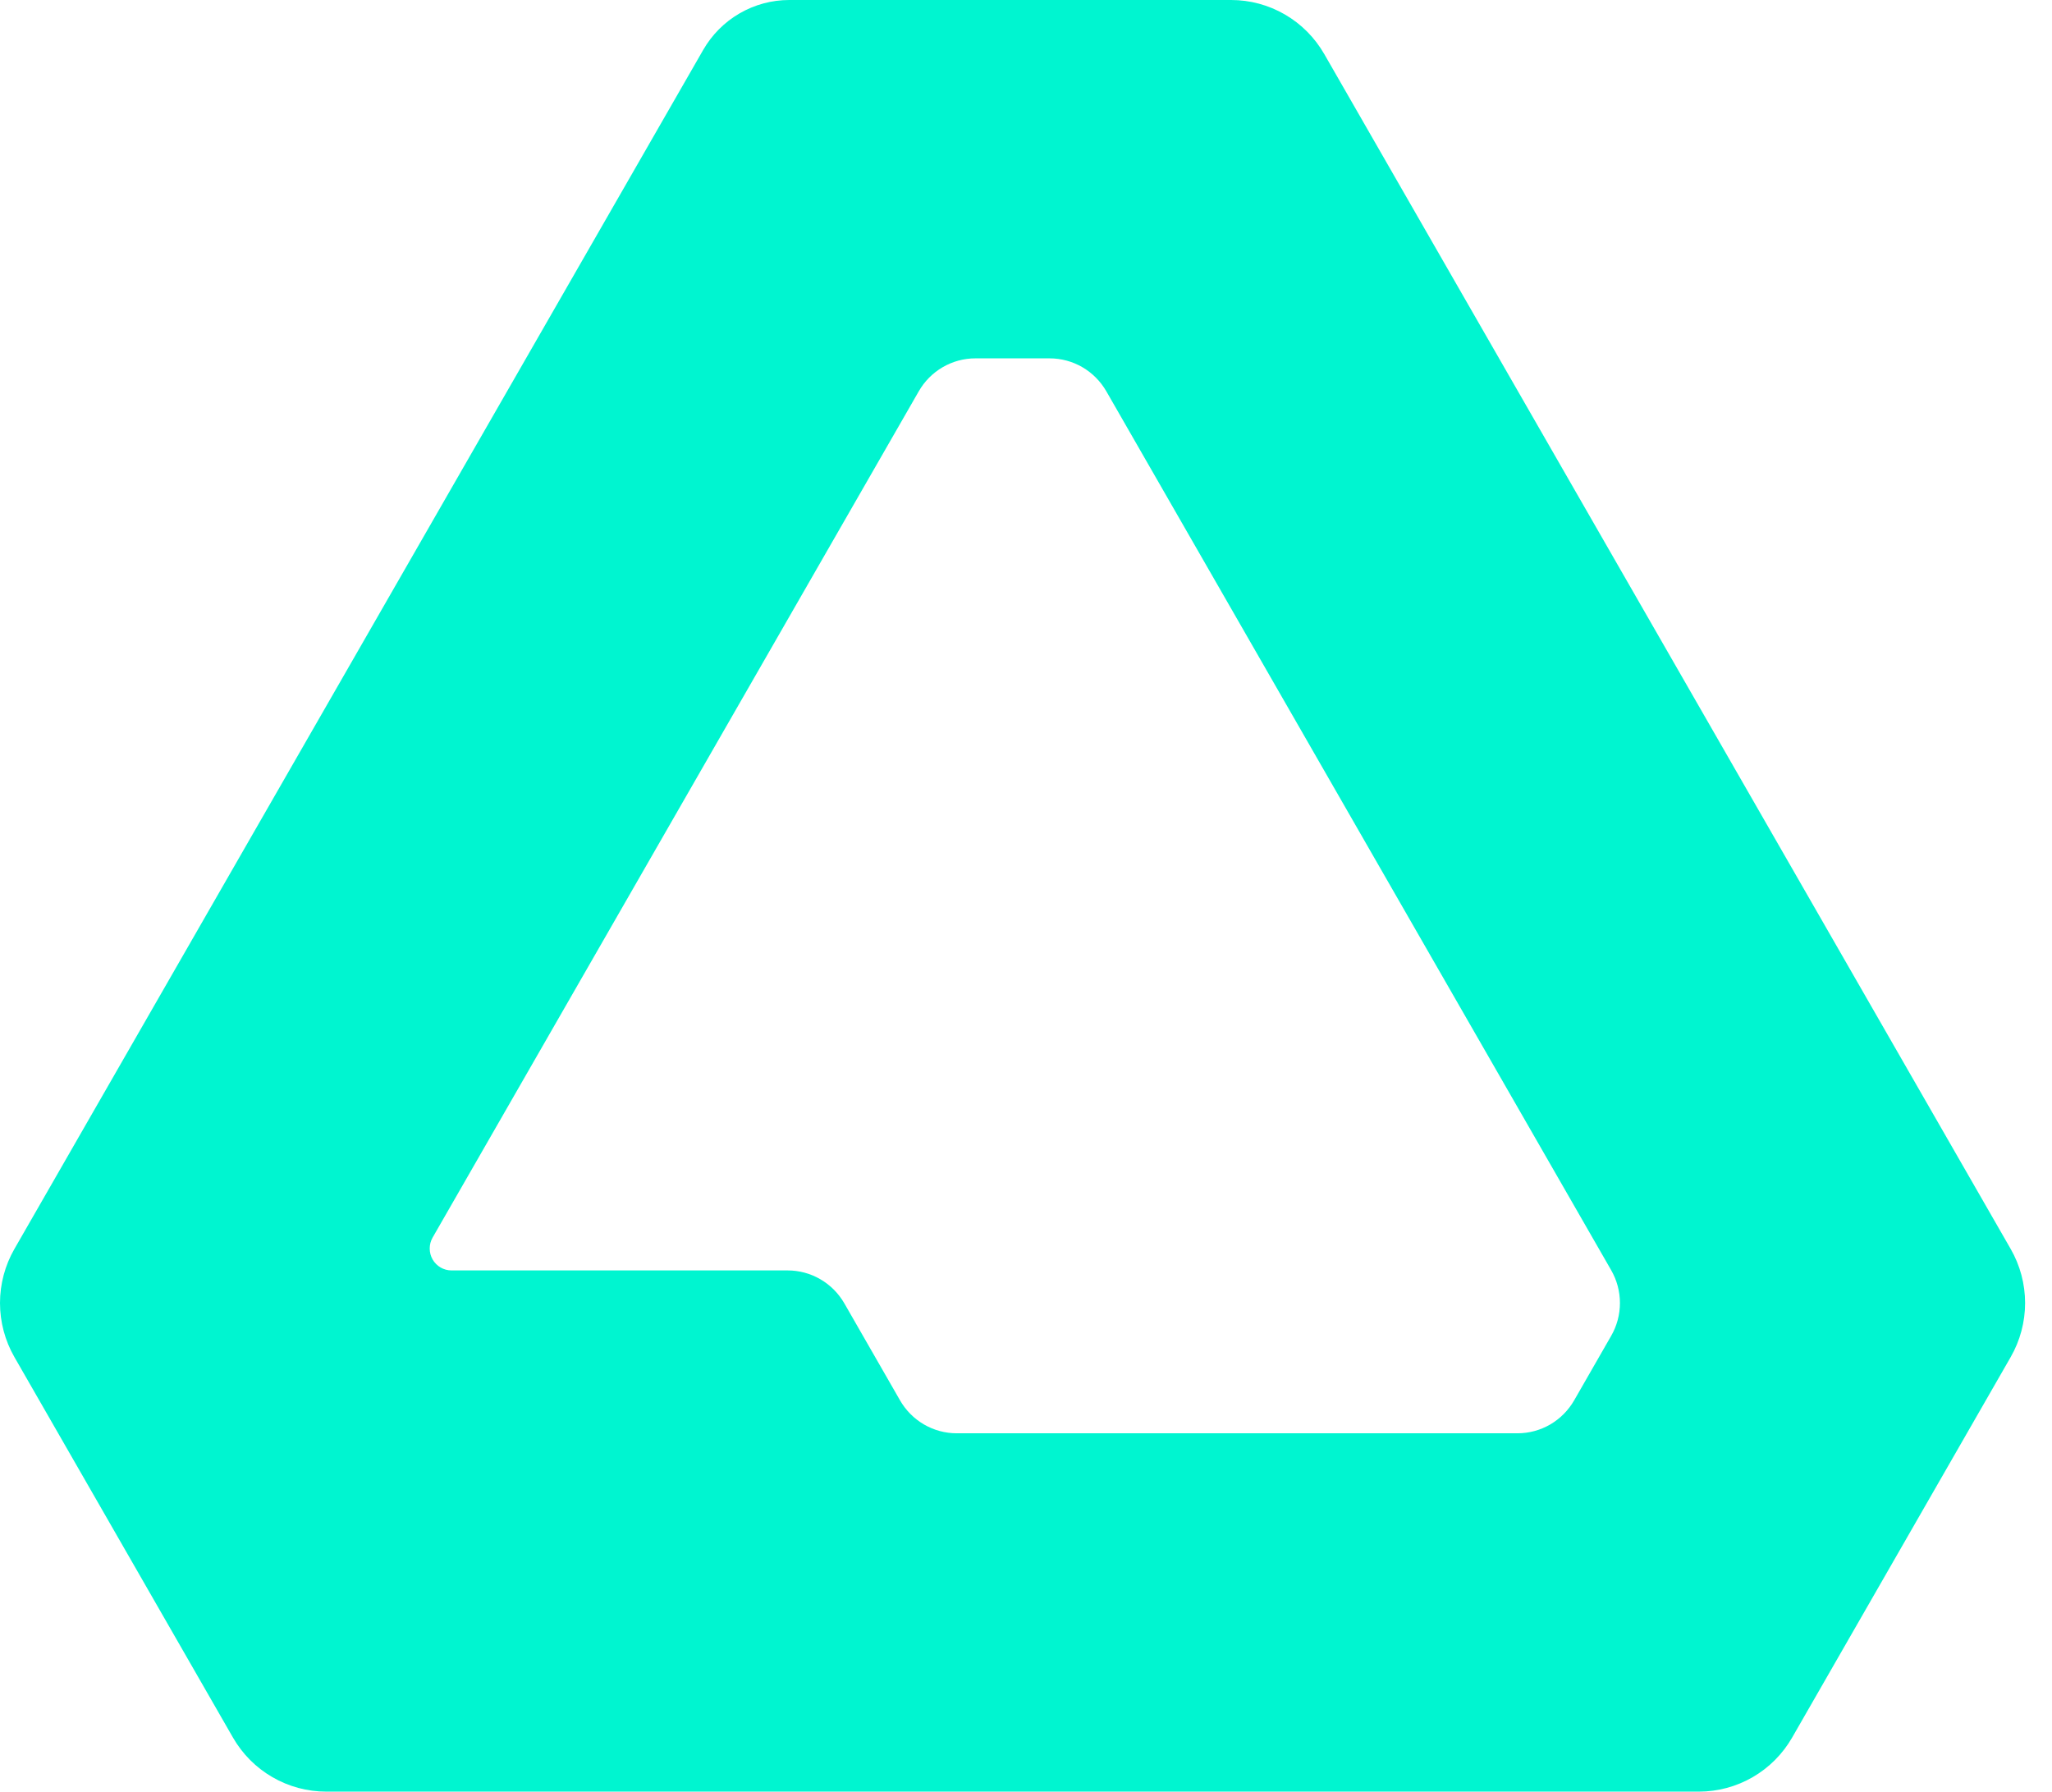
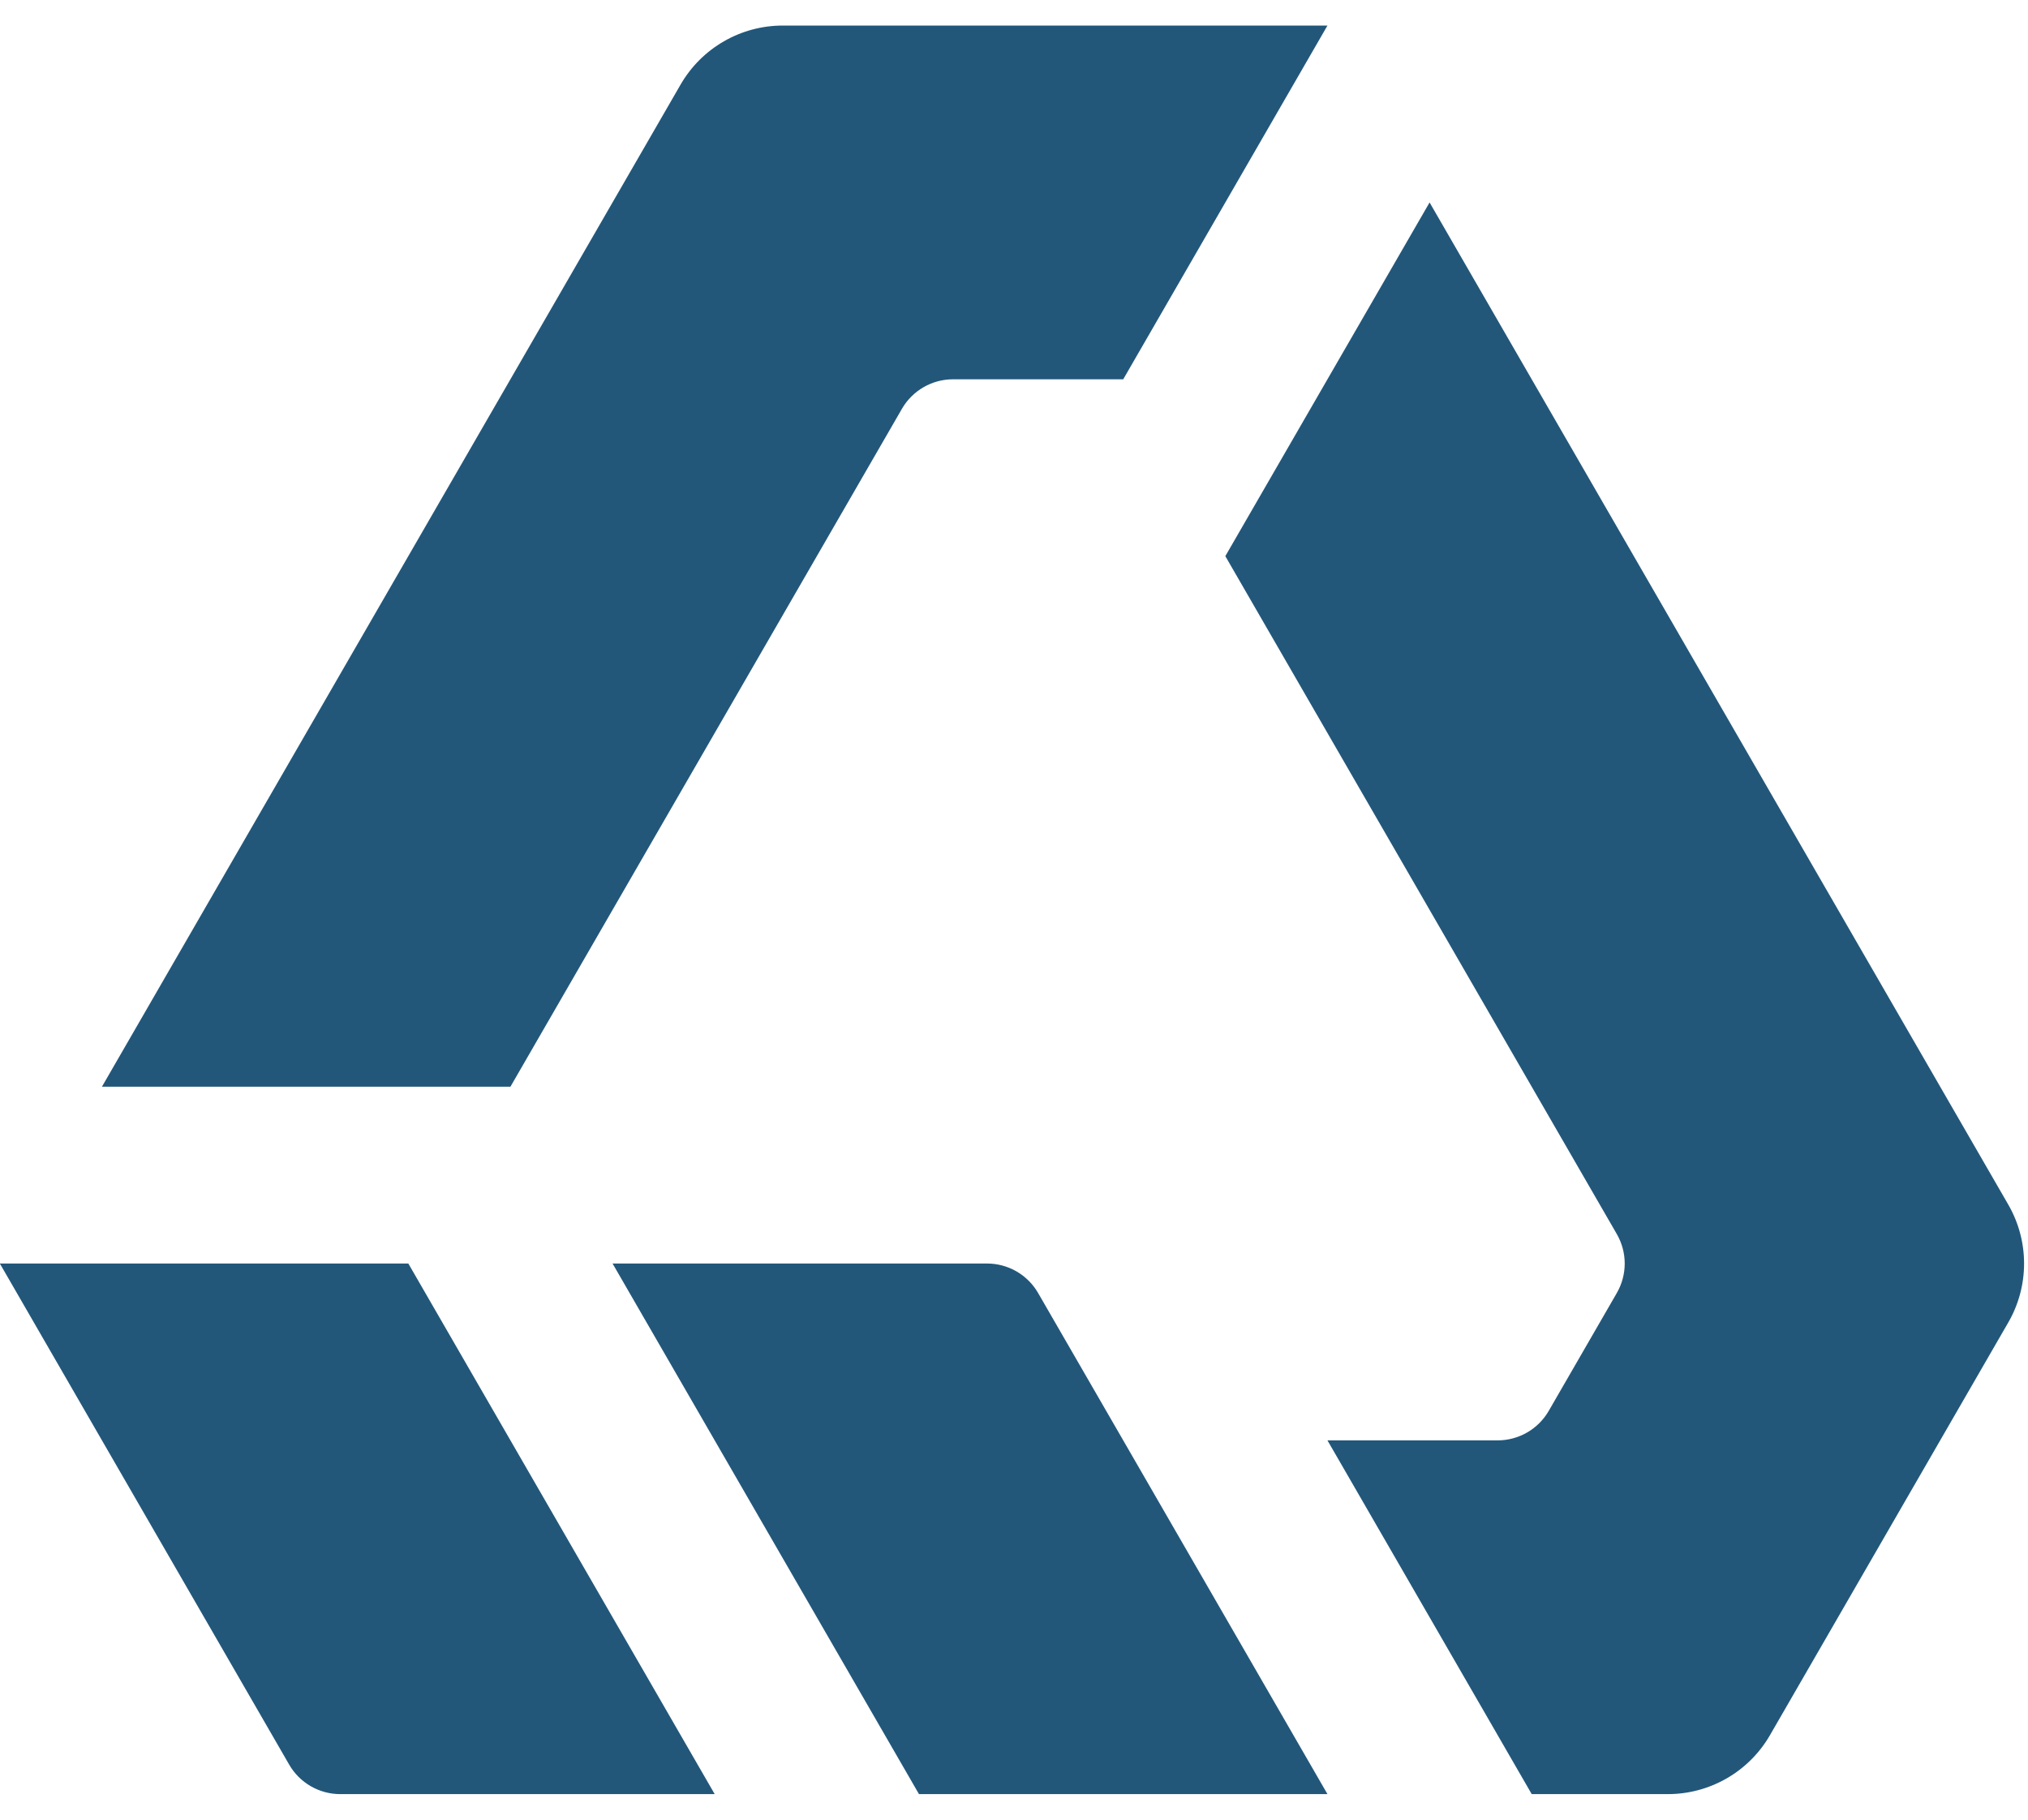
- <svg xmlns="http://www.w3.org/2000/svg" width="63" height="55" viewBox="0 0 63 55" fill="none">
-   <path d="M21.589 1.533L0.443 38.34C0.153 38.845 0 39.417 0 40.001C0 40.583 0.153 41.156 0.443 41.661L7.152 53.34C7.442 53.844 7.859 54.264 8.362 54.555C8.864 54.846 9.434 55 10.014 55H52.16C52.74 55 53.31 54.846 53.812 54.555C54.315 54.264 54.732 53.844 55.022 53.34L61.731 41.661C62.021 41.156 62.174 40.583 62.174 40.001C62.174 39.417 62.021 38.845 61.731 38.34L40.658 1.661C40.368 1.156 39.951 0.736 39.449 0.445C38.946 0.153 38.377 -6.25187e-07 37.796 0H24.231C23.696 -5.59905e-07 23.169 0.142 22.706 0.411C22.242 0.68 21.857 1.067 21.589 1.533ZM29.949 11.001L32.224 11.001C32.577 11.001 32.924 11.094 33.229 11.271C33.535 11.449 33.788 11.704 33.965 12.01L49.465 38.991C49.642 39.298 49.735 39.646 49.735 40.001C49.735 40.355 49.642 40.703 49.465 41.01L48.328 42.991C48.151 43.297 47.898 43.552 47.593 43.73C47.287 43.907 46.941 44 46.588 44H29.374C29.022 44 28.675 43.907 28.37 43.73C28.064 43.552 27.811 43.298 27.634 42.991L25.922 40.01C25.745 39.703 25.492 39.448 25.186 39.271C24.881 39.093 24.534 39 24.181 39H13.862C13.745 39 13.629 38.969 13.527 38.91C13.426 38.851 13.341 38.766 13.282 38.664C13.223 38.561 13.193 38.445 13.193 38.327C13.193 38.209 13.223 38.093 13.282 37.991L28.209 12.01C28.385 11.703 28.639 11.448 28.944 11.271C29.25 11.094 29.596 11 29.949 11.001Z" fill="#00F5D0" />
+ <svg xmlns="http://www.w3.org/2000/svg" width="78" height="70" viewBox="0 0 78 70" fill="none">
+   <path d="M26.178 3.251L3.921 41.804H19.632L34.691 15.724C34.89 15.38 35.176 15.094 35.521 14.895C35.865 14.696 36.256 14.591 36.654 14.591H43.201L51.056 0.983H30.107C29.31 0.983 28.528 1.193 27.839 1.591C27.149 1.989 26.576 2.562 26.178 3.251ZM54.984 7.788L47.128 21.394L62.185 47.473C62.384 47.818 62.489 48.209 62.489 48.606C62.489 49.004 62.384 49.395 62.185 49.74L59.566 54.276C59.367 54.62 59.081 54.907 58.736 55.105C58.392 55.304 58.001 55.409 57.603 55.409H51.056L58.912 69.017H64.148C64.945 69.017 65.727 68.807 66.416 68.409C67.106 68.011 67.678 67.438 68.076 66.749L77.241 50.874C77.639 50.185 77.849 49.403 77.849 48.606C77.849 47.81 77.639 47.028 77.241 46.339L54.984 7.788ZM-0.006 48.606L11.122 67.882C11.321 68.227 11.607 68.514 11.952 68.713C12.297 68.912 12.688 69.017 13.086 69.017H27.488L15.705 48.606H-0.006ZM23.56 48.606L35.345 69.017H51.056L43.201 55.409L39.927 49.74C39.728 49.395 39.442 49.109 39.098 48.91C38.753 48.711 38.362 48.606 37.964 48.606H23.56Z" fill="#22577A" />
</svg>
